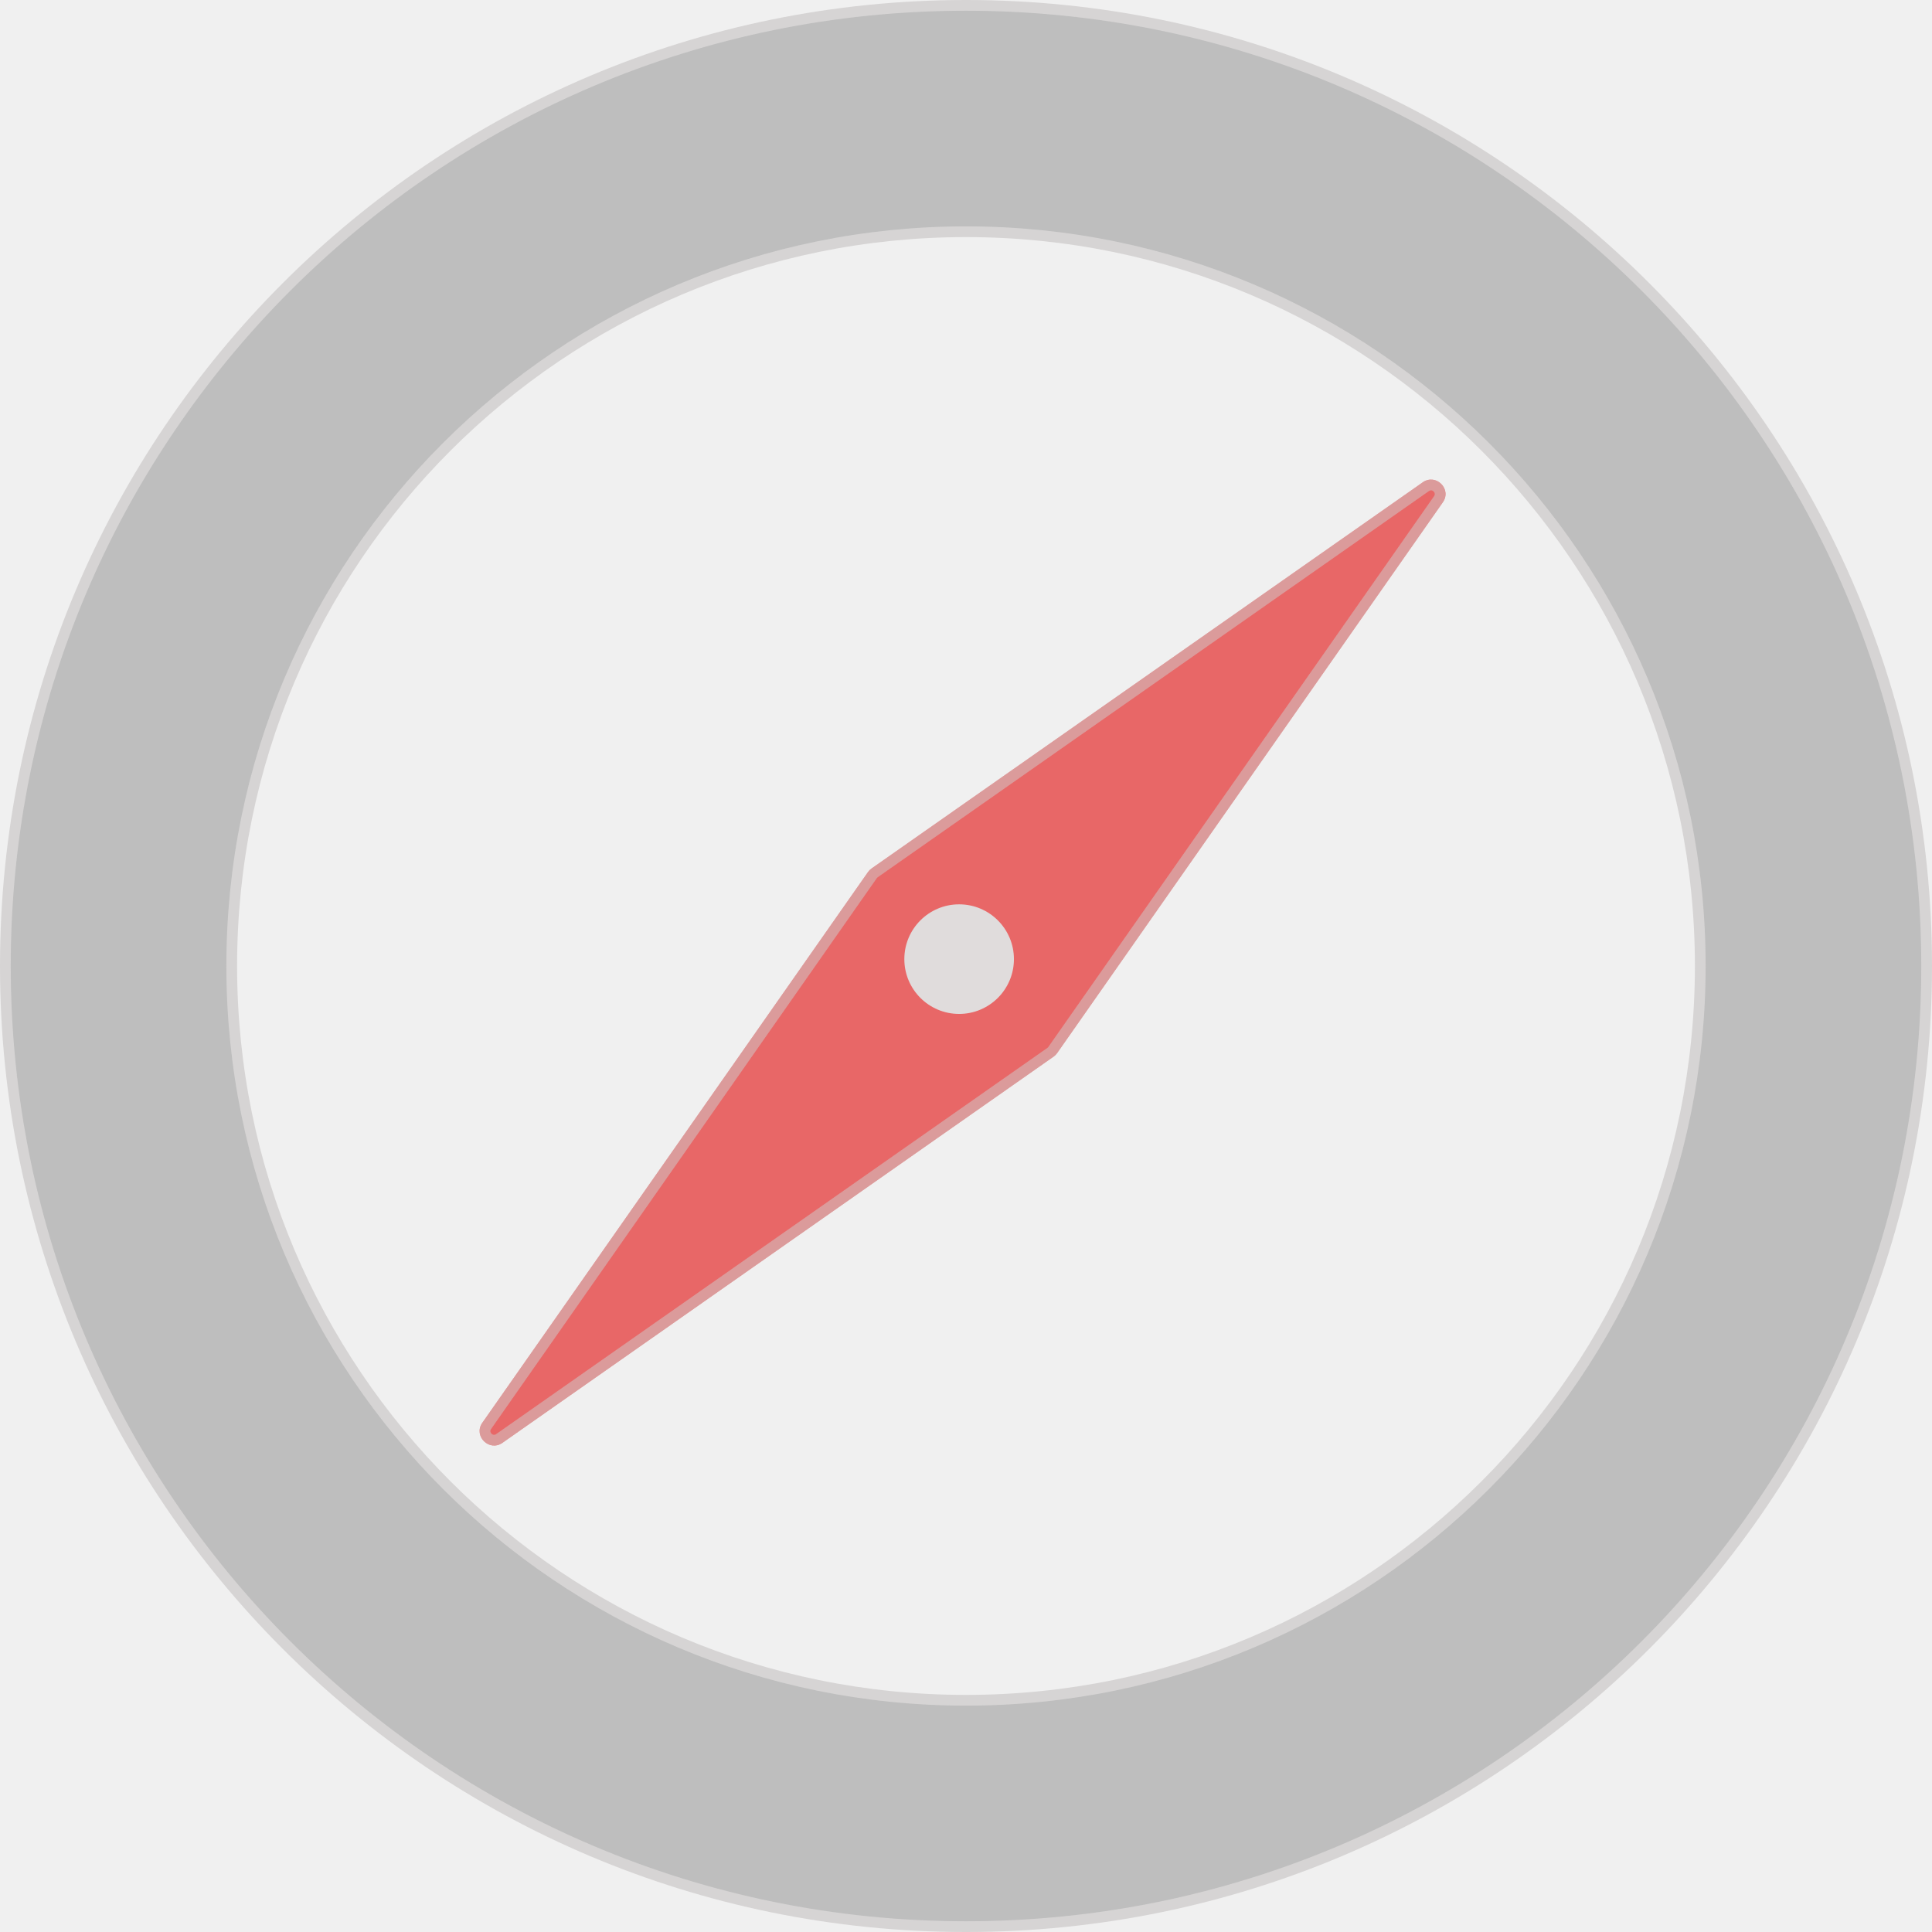
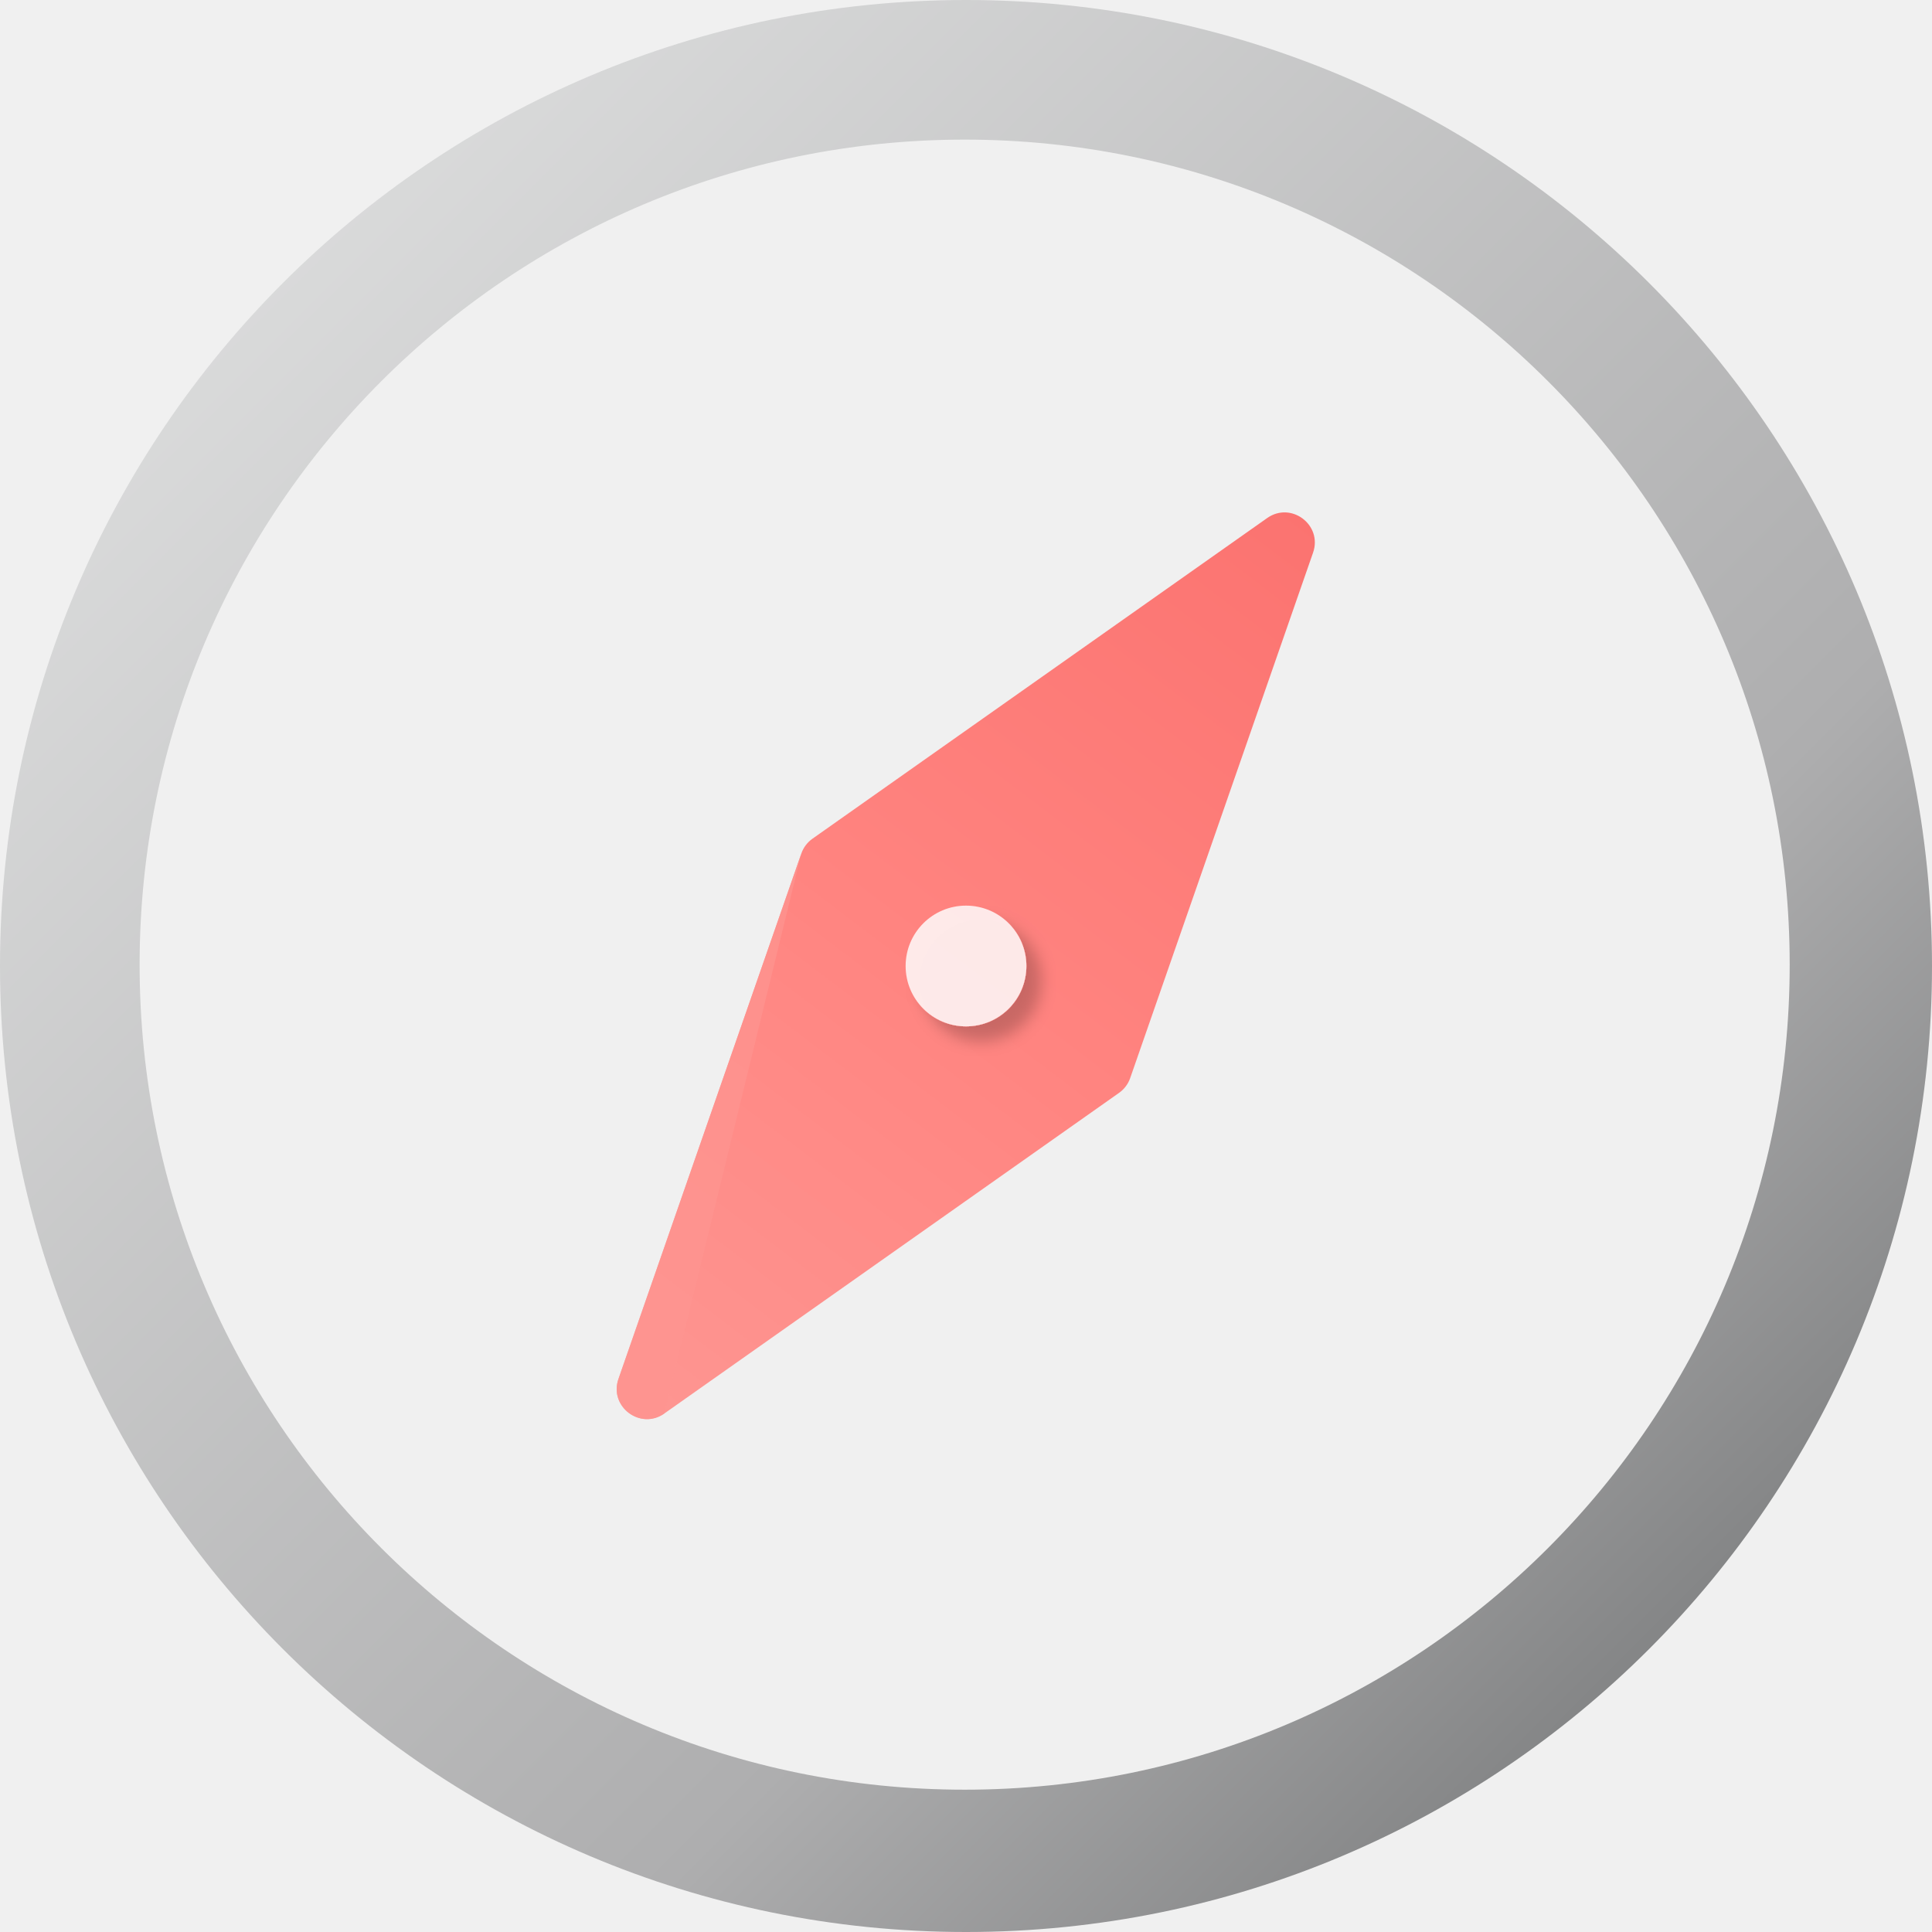
- <svg xmlns="http://www.w3.org/2000/svg" width="36" height="36" viewBox="0 0 36 36" fill="none">
-   <mask id="path-1-inside-1_479_8" fill="white">
-     <path d="M36 18C36 27.941 27.941 36 18 36C8.059 36 0 27.941 0 18C0 8.059 8.059 0 18 0C27.941 0 36 8.059 36 18ZM4.418 18C4.418 25.501 10.499 31.582 18 31.582C25.501 31.582 31.582 25.501 31.582 18C31.582 10.499 25.501 4.418 18 4.418C10.499 4.418 4.418 10.499 4.418 18Z" />
-   </mask>
-   <path d="M36 18C36 27.941 27.941 36 18 36C8.059 36 0 27.941 0 18C0 8.059 8.059 0 18 0C27.941 0 36 8.059 36 18ZM4.418 18C4.418 25.501 10.499 31.582 18 31.582C25.501 31.582 31.582 25.501 31.582 18C31.582 10.499 25.501 4.418 18 4.418C10.499 4.418 4.418 10.499 4.418 18Z" fill="#BCBCBC" fill-opacity="0.95" stroke="#D6D4D4" stroke-width="0.4" mask="url(#path-1-inside-1_479_8)" />
-   <g filter="url(#filter0_b_479_8)">
-     <path d="M8.987 26.512C8.815 26.758 9.116 27.058 9.362 26.885L19.632 19.689C19.658 19.671 19.68 19.649 19.698 19.623L26.885 9.36C27.058 9.114 26.757 8.815 26.511 8.987L16.24 16.183C16.214 16.201 16.192 16.223 16.174 16.249L8.987 26.512Z" fill="#E86161" fill-opacity="0.95" />
-     <path d="M19.575 19.607L9.304 26.803C9.148 26.913 8.962 26.722 9.069 26.57L16.256 16.306C16.267 16.29 16.281 16.276 16.297 16.265L26.568 9.069C26.724 8.96 26.91 9.15 26.803 9.303L19.616 19.566C19.605 19.582 19.591 19.596 19.575 19.607Z" stroke="#CFCFCF" stroke-opacity="0.5" stroke-width="0.2" />
-   </g>
-   <circle cx="17.872" cy="17.872" r="1.021" fill="#E0DCDC" />
+ <svg xmlns="http://www.w3.org/2000/svg" width="512" height="512" viewBox="0 0 512 512" fill="none">
  <defs>
-     <filter id="filter0_b_479_8" x="4.936" y="4.936" width="26" height="26" filterUnits="userSpaceOnUse" color-interpolation-filters="sRGB">
-       <feFlood flood-opacity="0" result="BackgroundImageFix" />
-       <feGaussianBlur in="BackgroundImageFix" stdDeviation="2" />
-       <feComposite in2="SourceAlpha" operator="in" result="effect1_backgroundBlur_479_8" />
-       <feBlend mode="normal" in="SourceGraphic" in2="effect1_backgroundBlur_479_8" result="shape" />
+     <linearGradient id="ring" x1="0" y1="0" x2="512" y2="512" gradientUnits="userSpaceOnUse">
+       <stop stop-color="#E5E6E6" />
+       <stop offset="0.66" stop-color="#AEAEAF" />
+       <stop offset="0.851" stop-color="#858687" />
+     </linearGradient>
+     <linearGradient id="needle" x1="171" y1="370" x2="348" y2="137" gradientUnits="userSpaceOnUse">
+       <stop stop-color="#FE9591" />
+       <stop offset="0.47" stop-color="#FF8480" />
+       <stop offset="1" stop-color="#FB7370" />
+     </linearGradient>
+     <filter id="hub" x="236" y="236" width="44" height="44" filterUnits="userSpaceOnUse">
+       <feGaussianBlur in="SourceAlpha" stdDeviation="2" result="blur" />
+       <feOffset dx="4" dy="4" />
+       <feComposite in2="SourceAlpha" operator="out" />
+       <feColorMatrix values="0 0 0 0 0 0 0 0 0 0 0 0 0 0 0 0 0 0 .25 0" />
+       <feBlend in="SourceGraphic" />
    </filter>
  </defs>
+   <path fill-rule="evenodd" clip-rule="evenodd" d="M256 512C397.385 512 512 397.385 512 256C512 114.615 397.385 0 256 0C114.615 0 0 114.615 0 256C0 397.385 114.615 512 256 512ZM255.643 474.287C376.397 474.287 474.287 376.397 474.287 255.643C474.287 134.89 376.397 37 255.643 37C134.89 37 37 134.89 37 255.643C37 376.397 134.89 474.287 255.643 474.287Z" fill="url(#ring)" />
+   <path d="M212.369 226.171C212.918 224.593 213.948 223.226 215.314 222.263L335.811 137.289C342.167 132.807 350.533 139.112 347.977 146.457L299.509 285.708C298.959 287.287 297.93 288.653 296.564 289.617L176.066 374.59C169.711 379.072 161.344 372.767 163.9 365.422L212.369 226.171Z" fill="url(#needle)" />
+   <path d="M212.369 226.171L176.066 374.59C169.711 379.072 161.344 372.767 163.9 365.422L212.369 226.171Z" fill="#FE9591" fill-opacity=".72" />
+   <circle cx="256" cy="256" r="16" fill="#FEFBFB" fill-opacity=".85" filter="url(#hub)" />
</svg>
